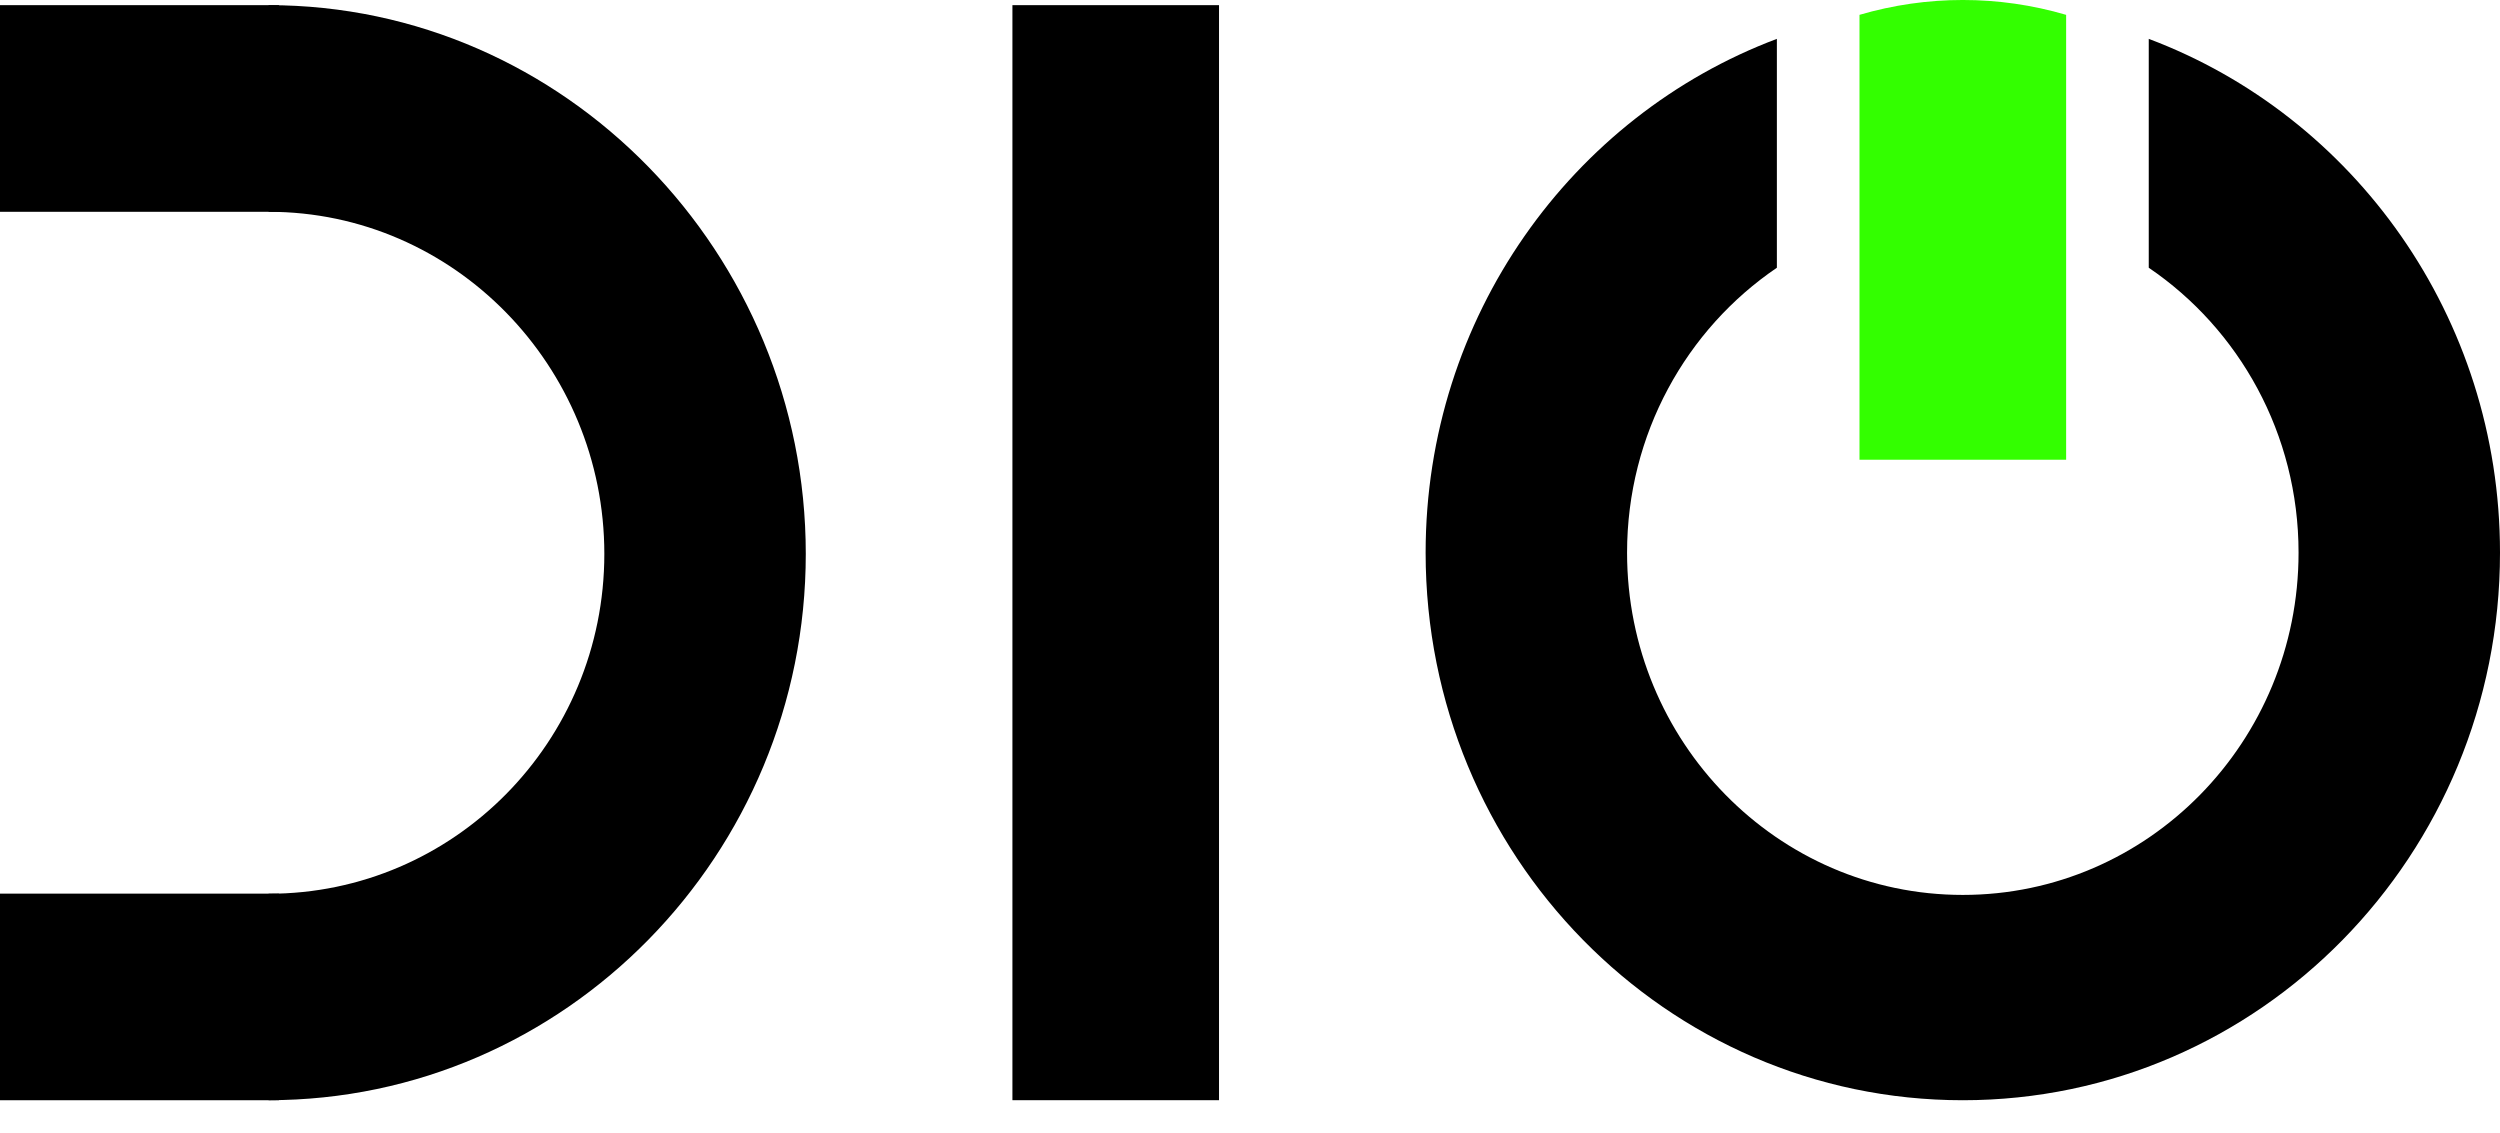
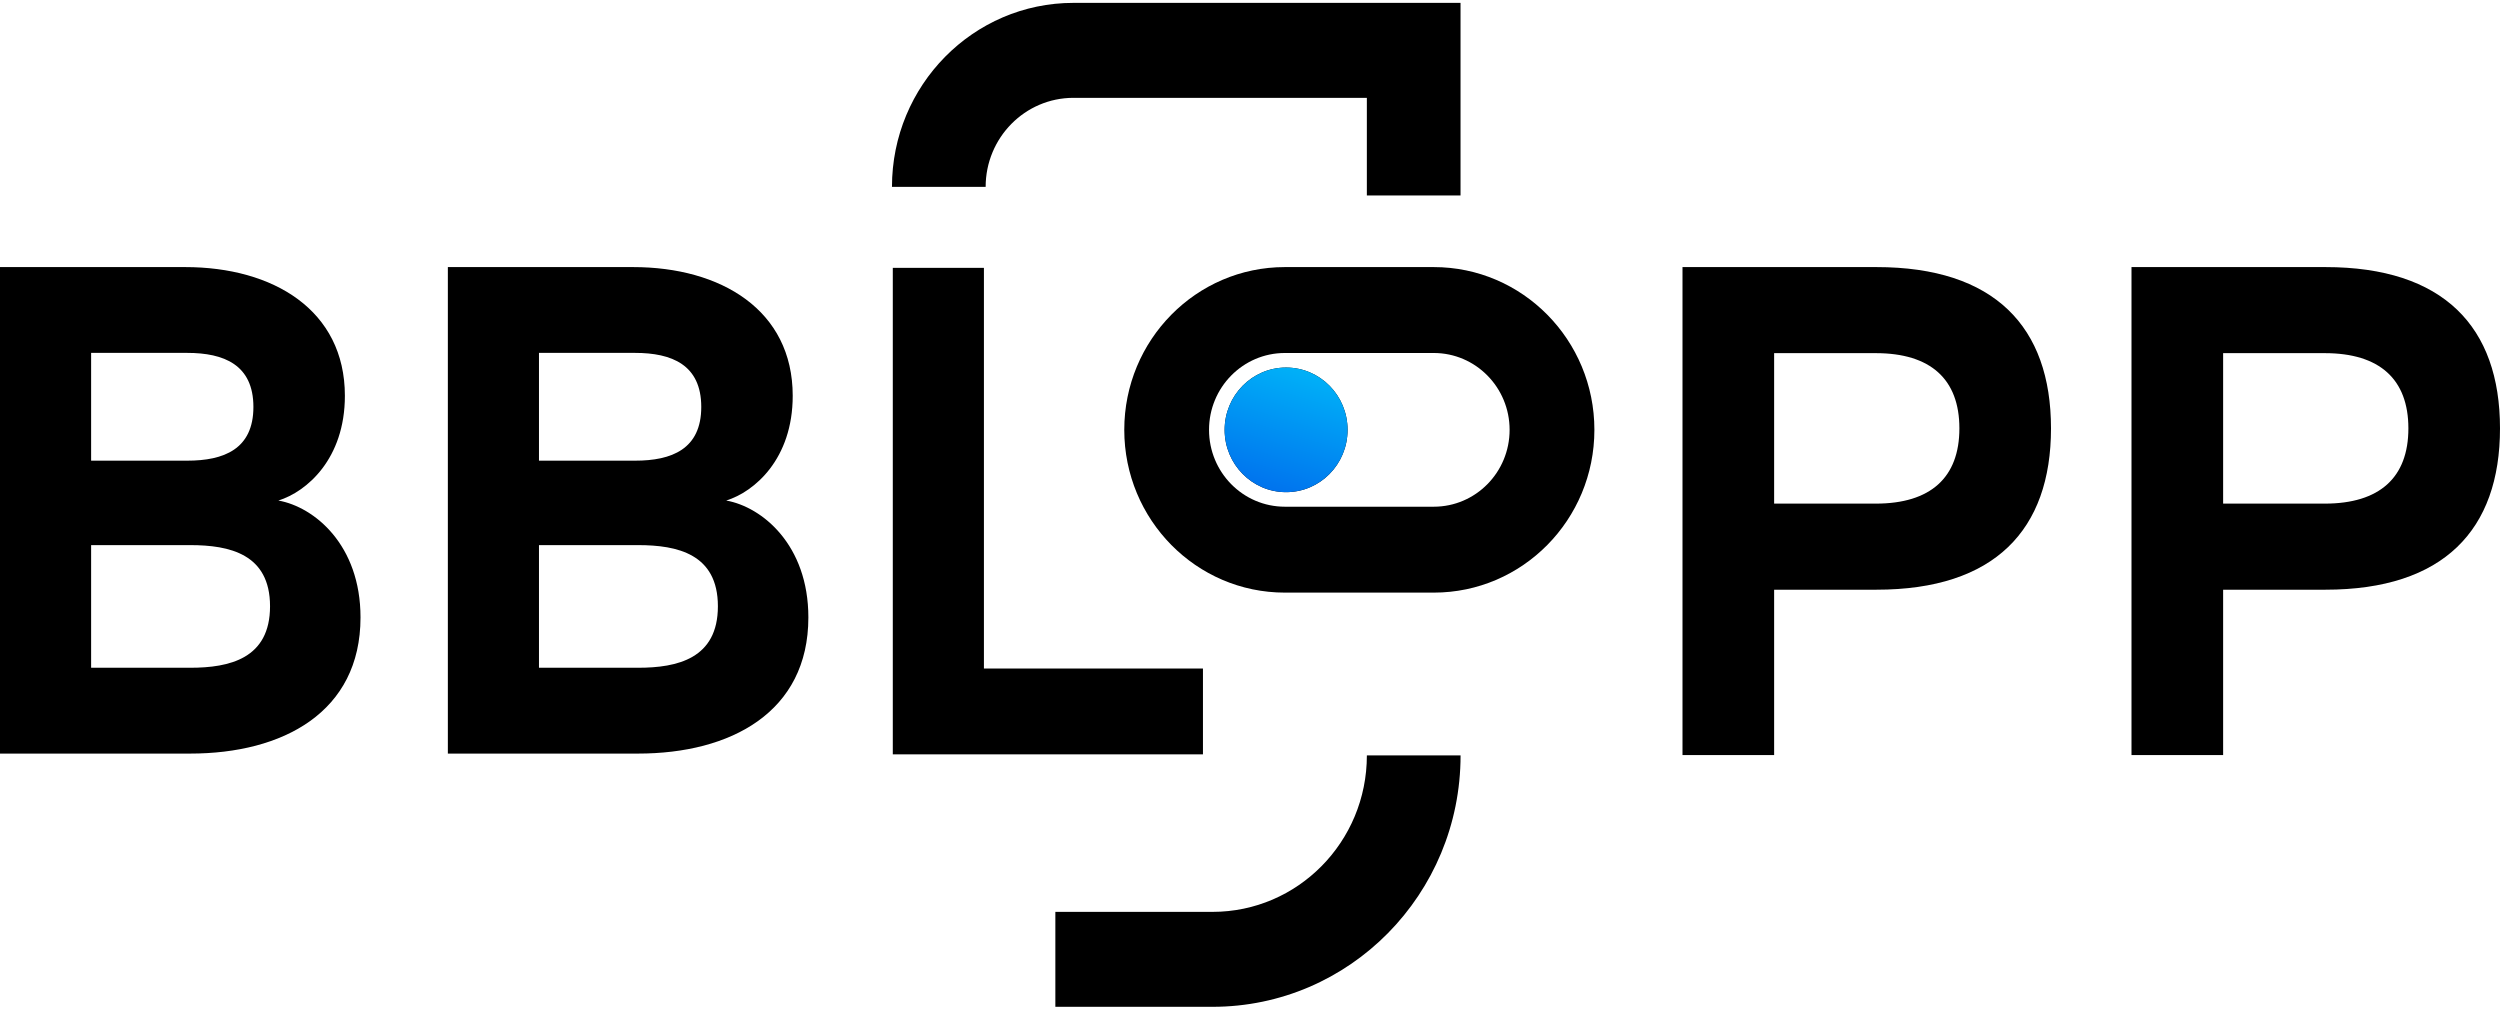
- <svg xmlns="http://www.w3.org/2000/svg" width="64" height="29" viewBox="0 0 64 29" fill="none">
-   <path fill-rule="evenodd" clip-rule="evenodd" d="M6.876 28.165C14.471 28.165 20.628 21.868 20.628 14.179C20.628 6.491 14.471 0.132 6.876 0.132L6.876 5.422C11.623 5.422 15.471 9.374 15.471 14.179C15.471 18.985 11.623 22.88 6.876 22.88L6.876 28.165Z" fill="black" />
-   <path d="M0 5.422H7.141V0.132H0V5.422Z" fill="black" />
-   <path d="M25.918 0.132L25.918 28.165L31.207 28.165L31.207 0.132L25.918 0.132Z" fill="black" />
-   <path d="M52.893 11.769V0.38C51.166 -0.127 49.33 -0.127 47.603 0.38V11.769H52.893Z" fill="#33FF00" />
-   <path fill-rule="evenodd" clip-rule="evenodd" d="M45.488 0.995C40.239 2.969 36.496 8.114 36.496 14.149C36.496 21.89 42.653 28.166 50.248 28.166C57.843 28.166 64 21.89 64 14.149C64 8.114 60.258 2.969 55.008 0.995V6.854C57.32 8.424 58.843 11.105 58.843 14.149C58.843 18.987 54.995 22.91 50.248 22.91C45.501 22.91 41.653 18.987 41.653 14.149C41.653 11.105 43.176 8.424 45.488 6.854V0.995Z" fill="black" />
-   <path d="M0 28.166H7.141V22.877H0V28.166Z" fill="black" />
+ <svg xmlns="http://www.w3.org/2000/svg" width="127" height="52" viewBox="0 0 127 52" fill="none">
+   <path fill-rule="evenodd" clip-rule="evenodd" d="M72.835 17.932L65.272 17.932C63.144 17.932 61.419 19.68 61.419 21.836C61.419 23.993 63.144 25.741 65.272 25.741H72.835C74.963 25.741 76.688 23.993 76.688 21.836C76.688 19.68 74.963 17.932 72.835 17.932ZM65.272 13.568C60.766 13.568 57.113 17.27 57.113 21.836C57.113 26.403 60.766 30.105 65.272 30.105L72.835 30.105C77.342 30.105 80.995 26.403 80.995 21.836C80.995 17.27 77.342 13.568 72.835 13.568H65.272Z" fill="black" />
+   <path d="M65.334 25.002C63.609 25.002 62.211 23.585 62.211 21.836C62.211 20.088 63.609 18.671 65.334 18.671C67.059 18.671 68.457 20.088 68.457 21.836C68.457 23.585 67.059 25.002 65.334 25.002Z" fill="black" />
+   <path d="M65.334 25.002C63.609 25.002 62.211 23.585 62.211 21.836C62.211 20.088 63.609 18.671 65.334 18.671C67.059 18.671 68.457 20.088 68.457 21.836C68.457 23.585 67.059 25.002 65.334 25.002Z" fill="url(#paint0_linear)" />
+   <path d="M61.11 38.321V33.961H49.983V13.607H45.354V38.321H61.11Z" fill="black" />
+   <path d="M9.664 38.282C14.36 38.282 18.314 36.188 18.314 31.365C18.314 27.675 15.965 25.753 14.141 25.427C15.577 24.981 17.52 23.316 17.52 20.106C17.52 15.747 13.87 13.568 9.41 13.568H0V38.282H9.664ZM9.512 17.927C11.37 17.927 12.873 18.527 12.873 20.673C12.873 22.818 11.37 23.402 9.512 23.402H4.629V17.927H9.512ZM4.629 33.922V27.692H9.664C11.657 27.692 13.718 28.139 13.718 30.799C13.718 33.459 11.657 33.922 9.664 33.922H4.629Z" fill="black" />
+   <path d="M32.415 38.282C37.111 38.282 41.065 36.188 41.065 31.365C41.065 27.675 38.716 25.753 36.892 25.427C38.328 24.981 40.27 23.316 40.27 20.106C40.27 15.747 36.621 13.568 32.161 13.568H22.751V38.282H32.415ZM32.263 17.927C34.121 17.927 35.624 18.527 35.624 20.673C35.624 22.818 34.121 23.402 32.263 23.402H27.38V17.927H32.263ZM27.38 33.922V27.692H32.415C34.408 27.692 36.469 28.139 36.469 30.799C36.469 33.459 34.408 33.922 32.415 33.922H27.38Z" fill="black" />
+   <path d="M90.126 38.358V29.957H95.324C101.32 29.957 104.191 26.927 104.191 21.762C104.191 16.598 101.32 13.568 95.324 13.568H85.471V38.358H90.126ZM90.126 17.94H95.29C98.076 17.94 99.537 19.266 99.537 21.762C99.537 24.259 98.076 25.584 95.29 25.584H90.126V17.94Z" fill="black" />
+   <path d="M112.935 38.358V29.957H118.133C124.129 29.957 127 26.927 127 21.762C127 16.598 124.129 13.568 118.133 13.568H108.28V38.358H112.935ZM112.935 17.94H118.099C120.885 17.94 122.346 19.266 122.346 21.762C122.346 24.259 120.885 25.584 118.099 25.584H112.935V17.94Z" fill="black" />
+   <path fill-rule="evenodd" clip-rule="evenodd" d="M74.197 38.374C74.197 45.428 68.555 51.146 61.595 51.146L53.612 51.146L53.612 46.323L61.595 46.323C65.926 46.323 69.437 42.764 69.437 38.374L74.197 38.374Z" fill="black" />
+   <path fill-rule="evenodd" clip-rule="evenodd" d="M54.534 4.97C52.069 4.97 50.071 6.995 50.071 9.493H45.312C45.312 4.331 49.441 0.146 54.534 0.146H74.195V9.93H69.436V4.97H54.534Z" fill="black" />
+   <defs>
+     <linearGradient id="paint0_linear" x1="65.334" y1="16.244" x2="62.134" y2="26.731" gradientUnits="userSpaceOnUse">
+       <stop stop-color="#00C6FB" />
+       <stop offset="1" stop-color="#005BEA" />
+     </linearGradient>
+   </defs>
</svg>
